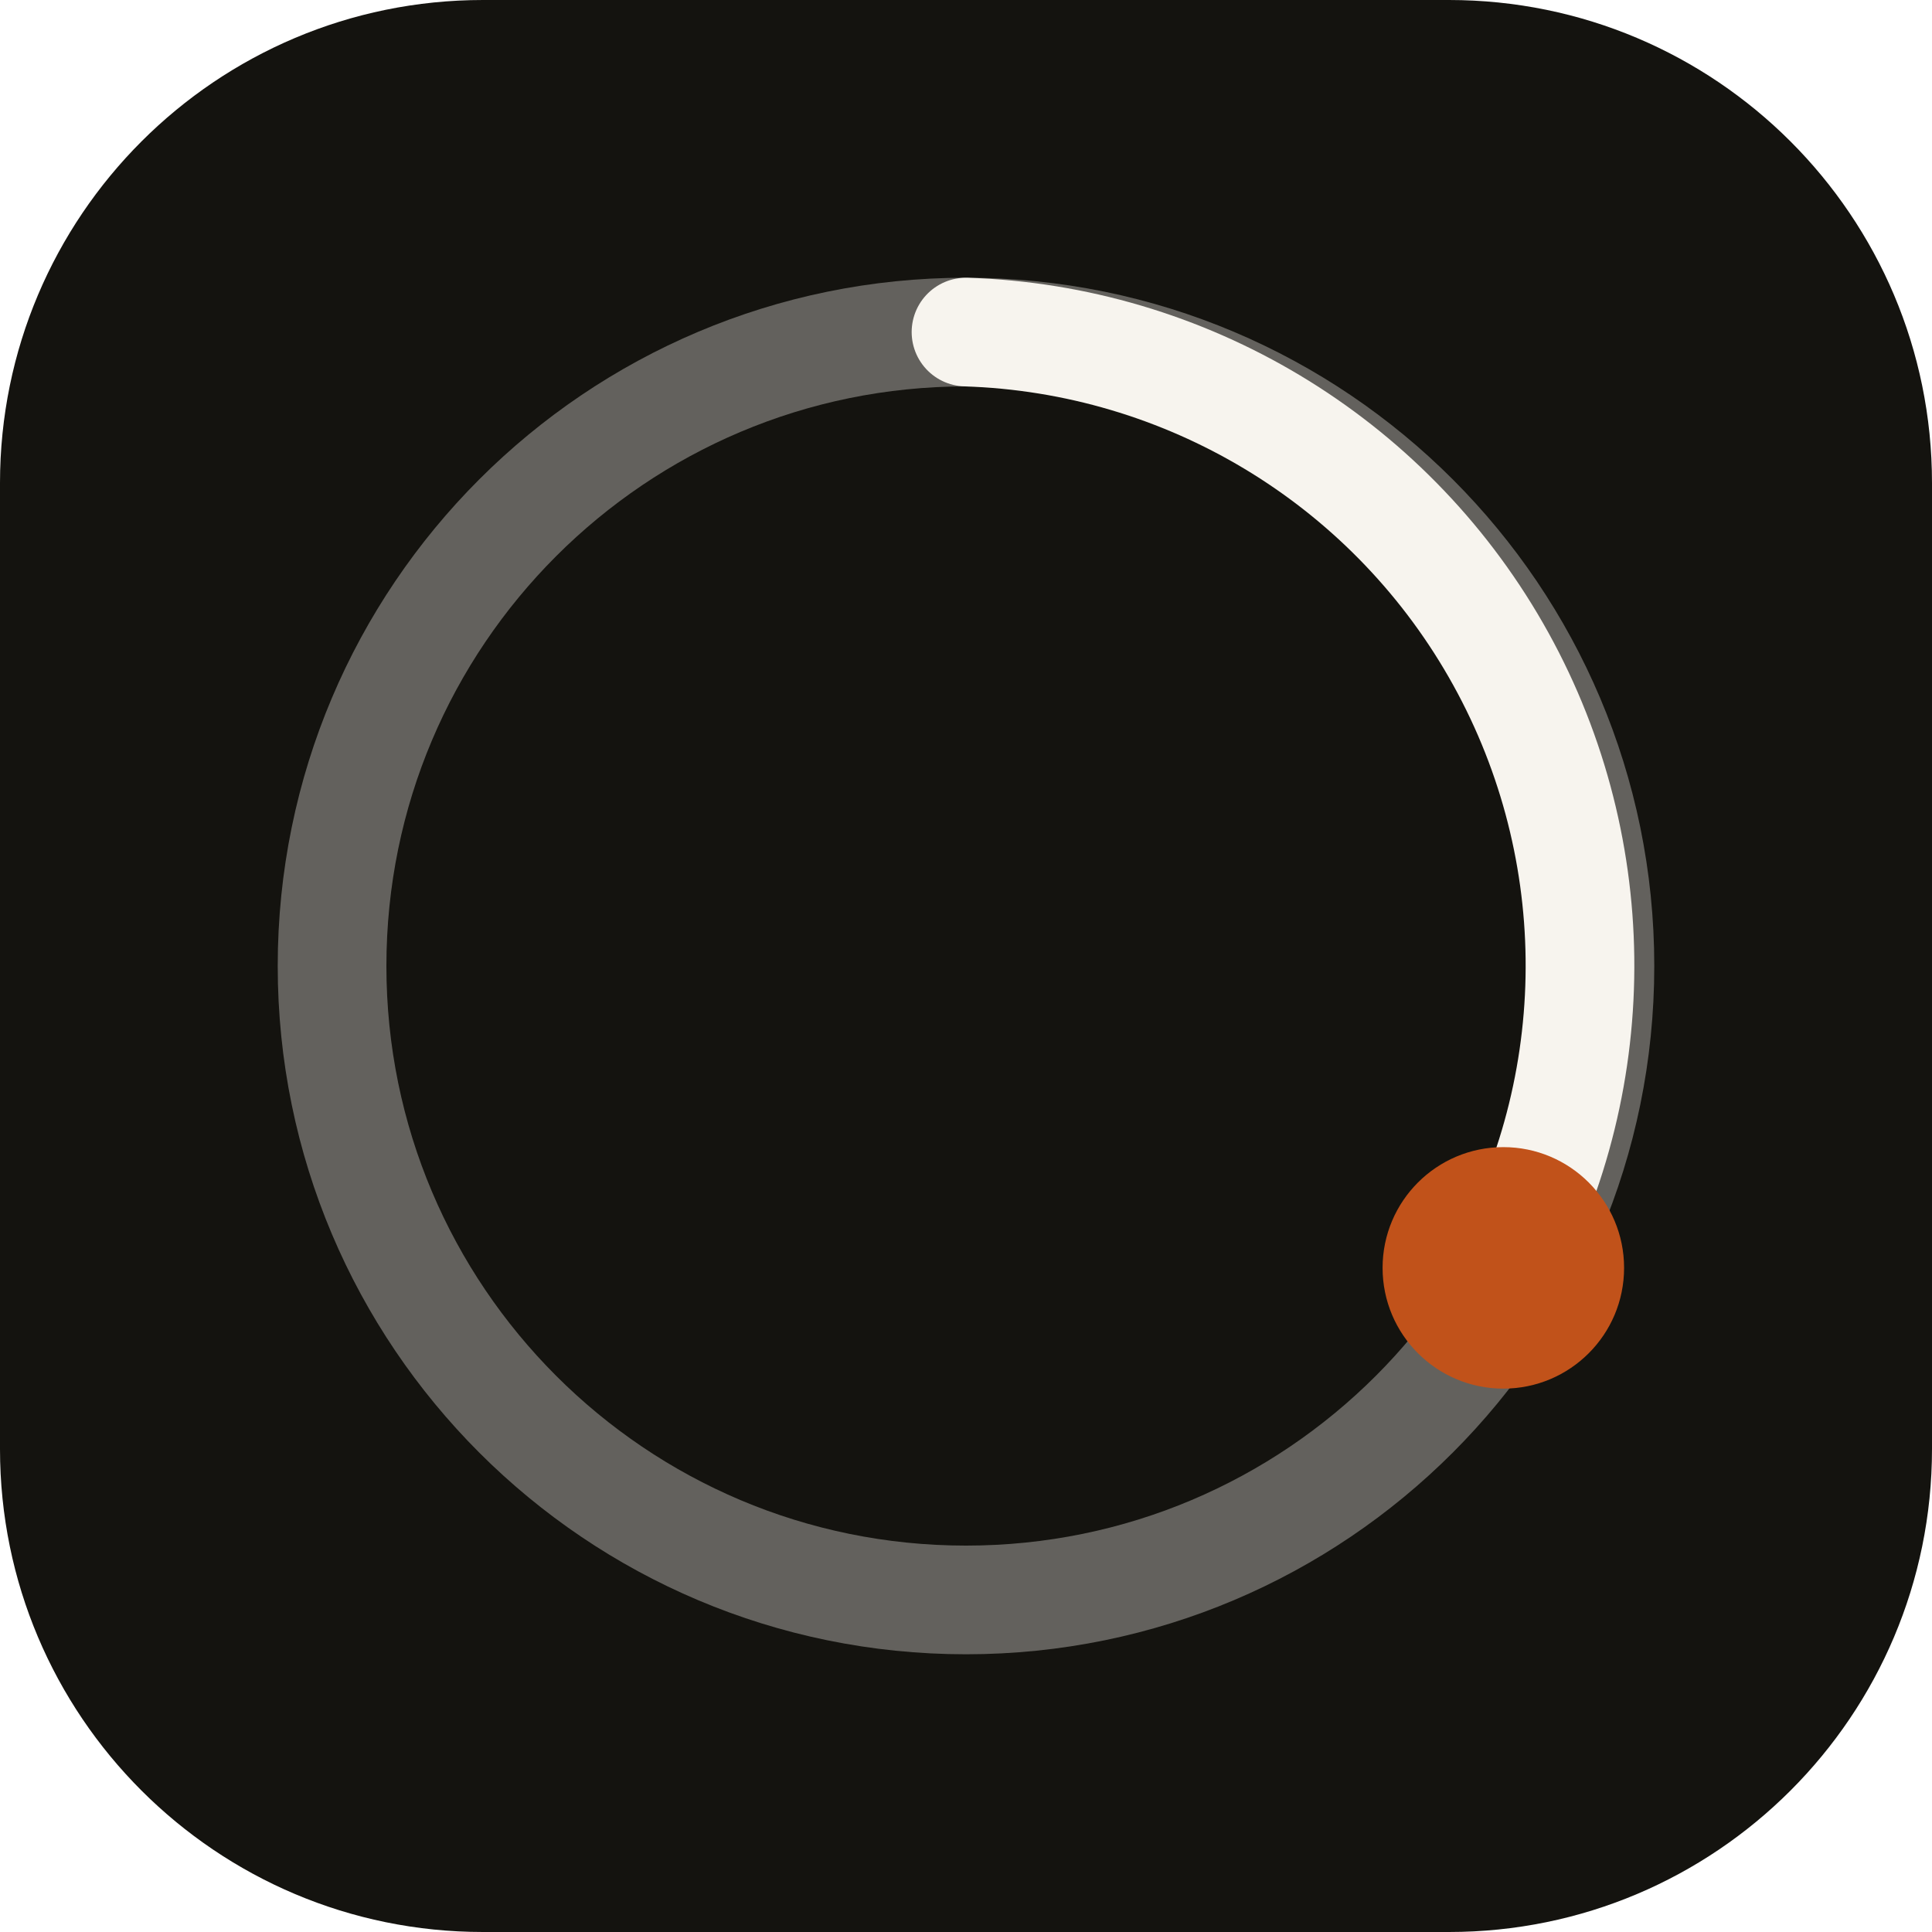
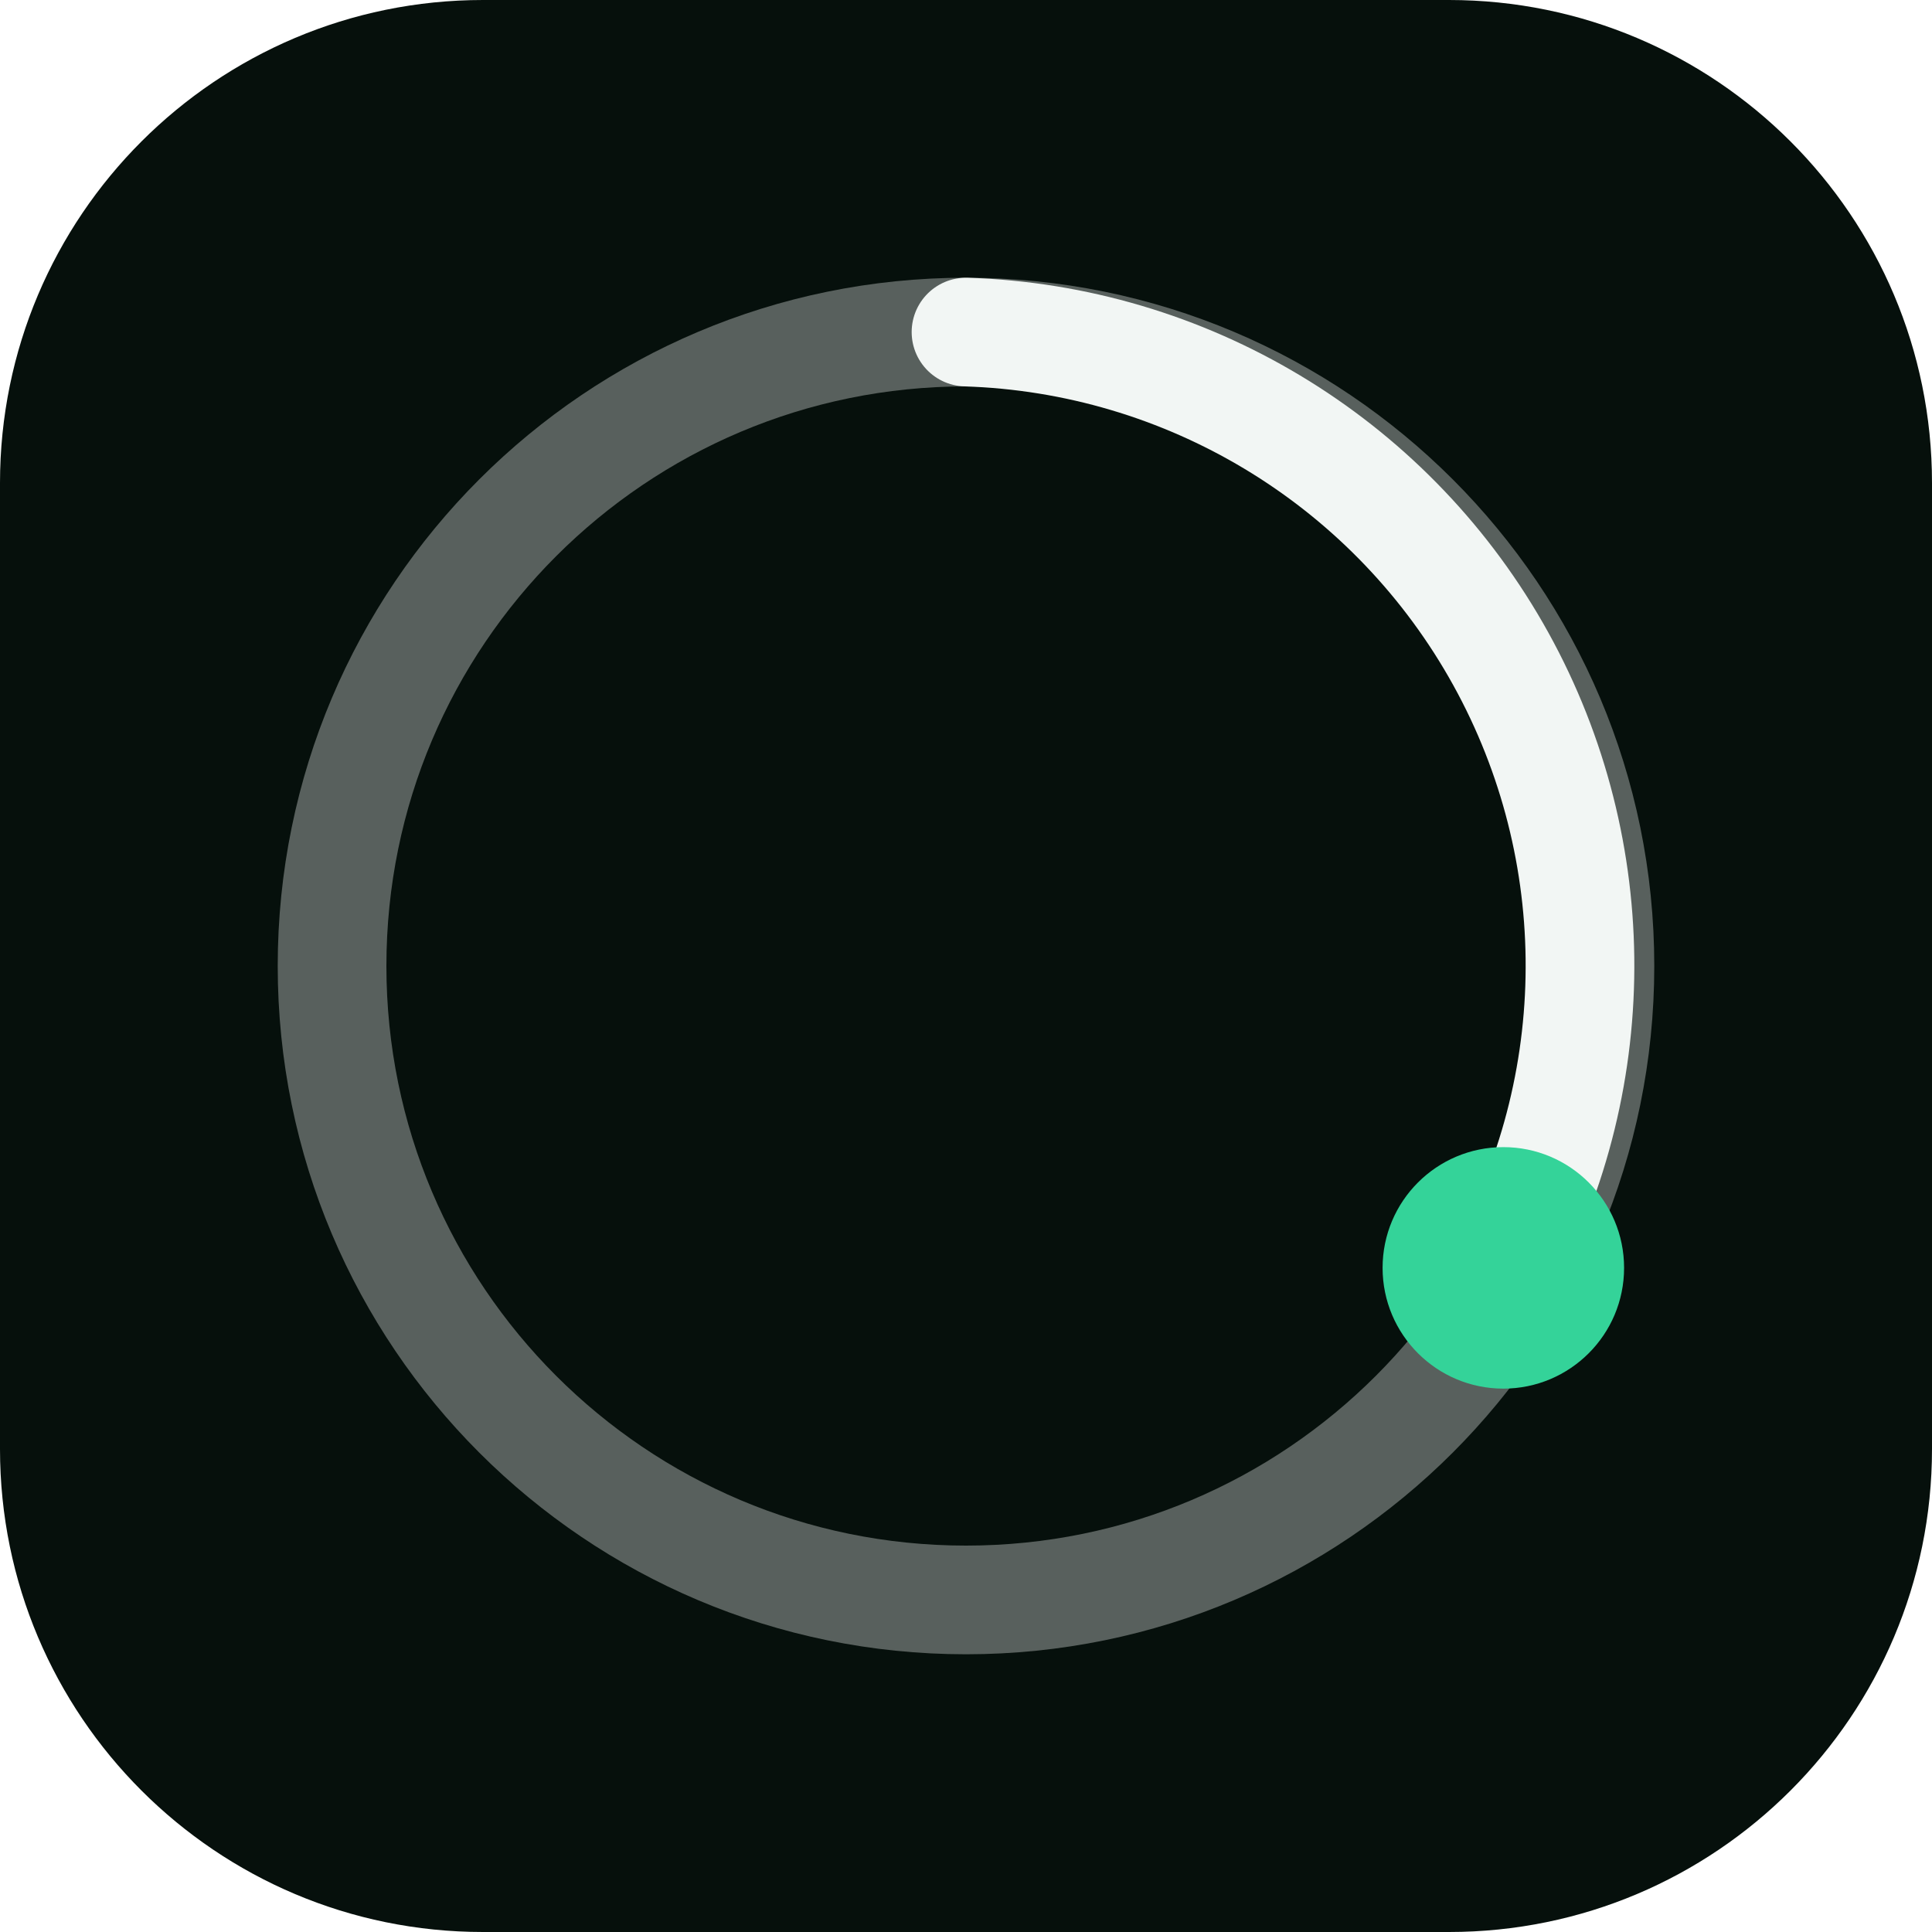
<svg xmlns="http://www.w3.org/2000/svg" viewBox="0 0 32 32" fill="none">
-   <rect width="32" height="32" rx="8" fill="#14130F" />
-   <circle cx="16" cy="16" r="10.5" stroke="#F7F4EE" stroke-width="1.8" opacity="0.35" />
-   <path d="M16 5.5 A10.5 10.5 0 0 1 24.9 21" stroke="#F7F4EE" stroke-width="1.8" stroke-linecap="round" />
-   <circle cx="24.9" cy="21" r="2" fill="#C1521A" />
+   <rect width="32" height="32" rx="8" fill="#06100C" />
+   <circle cx="16" cy="16" r="10.5" stroke="#F2F6F4" stroke-width="1.8" opacity="0.35" />
+   <path d="M16 5.5 A10.5 10.5 0 0 1 24.9 21" stroke="#F2F6F4" stroke-width="1.8" stroke-linecap="round" />
+   <circle cx="24.9" cy="21" r="2" fill="#34D399" />
</svg>
